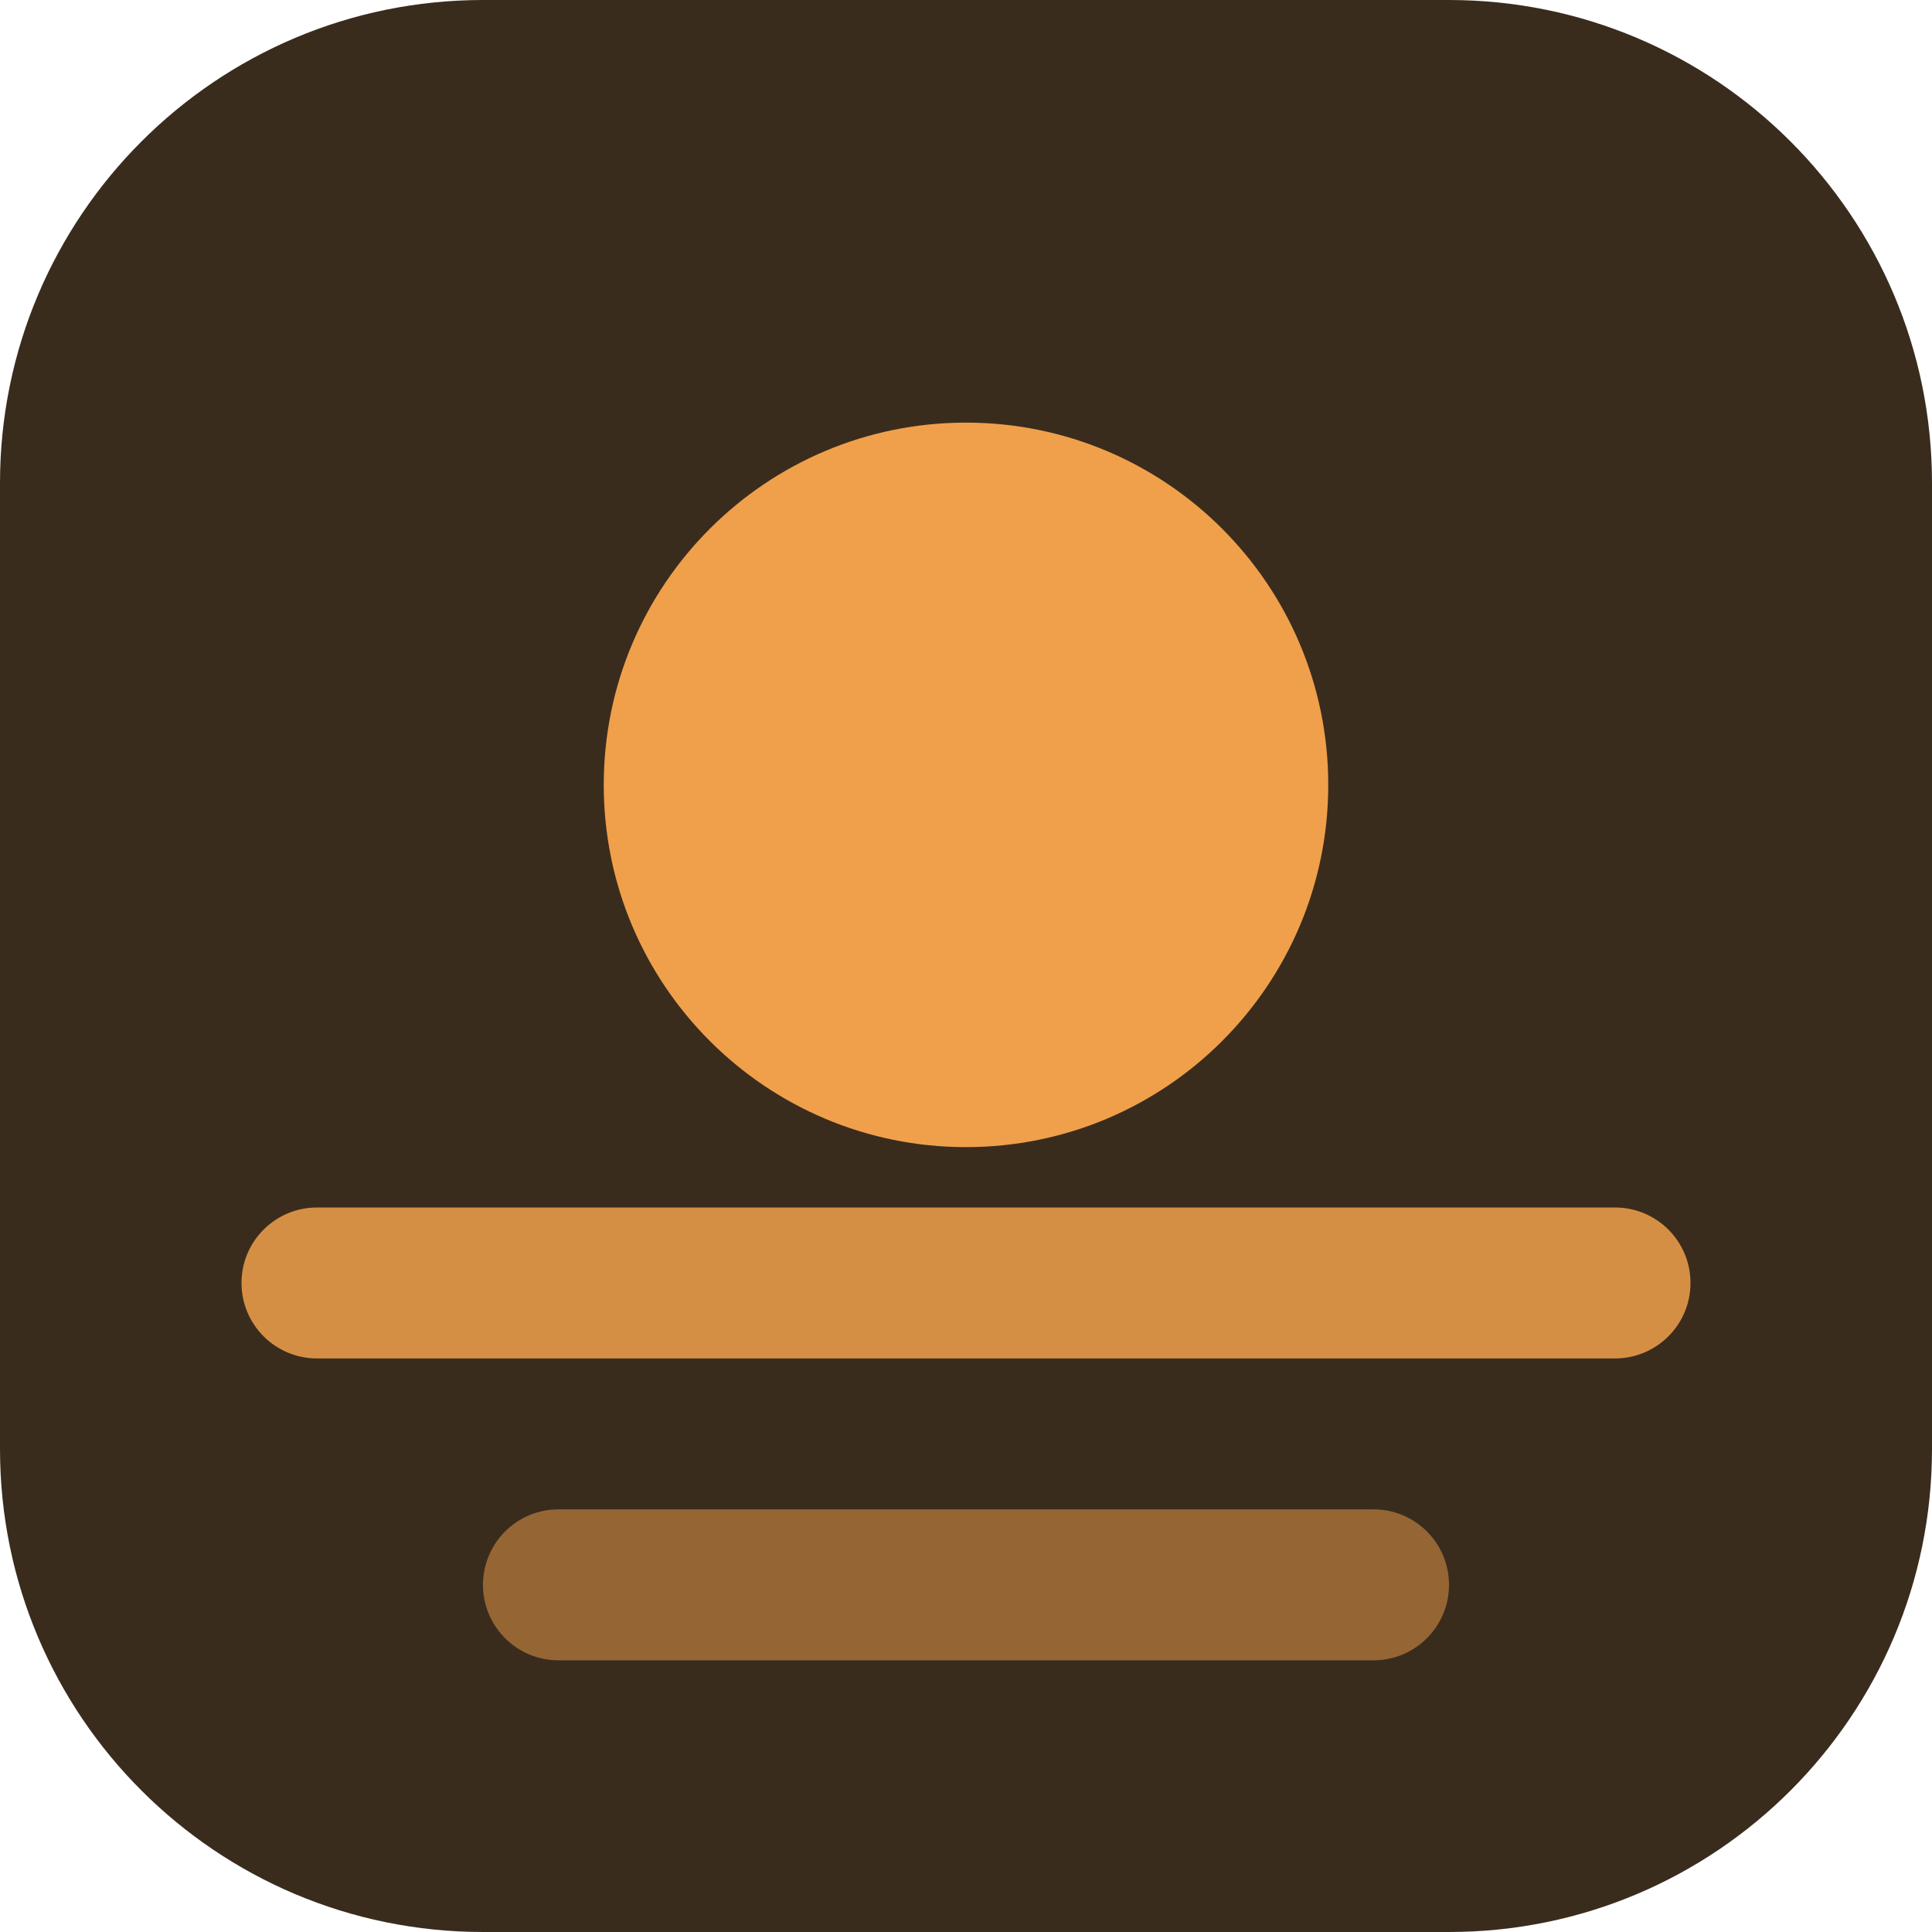
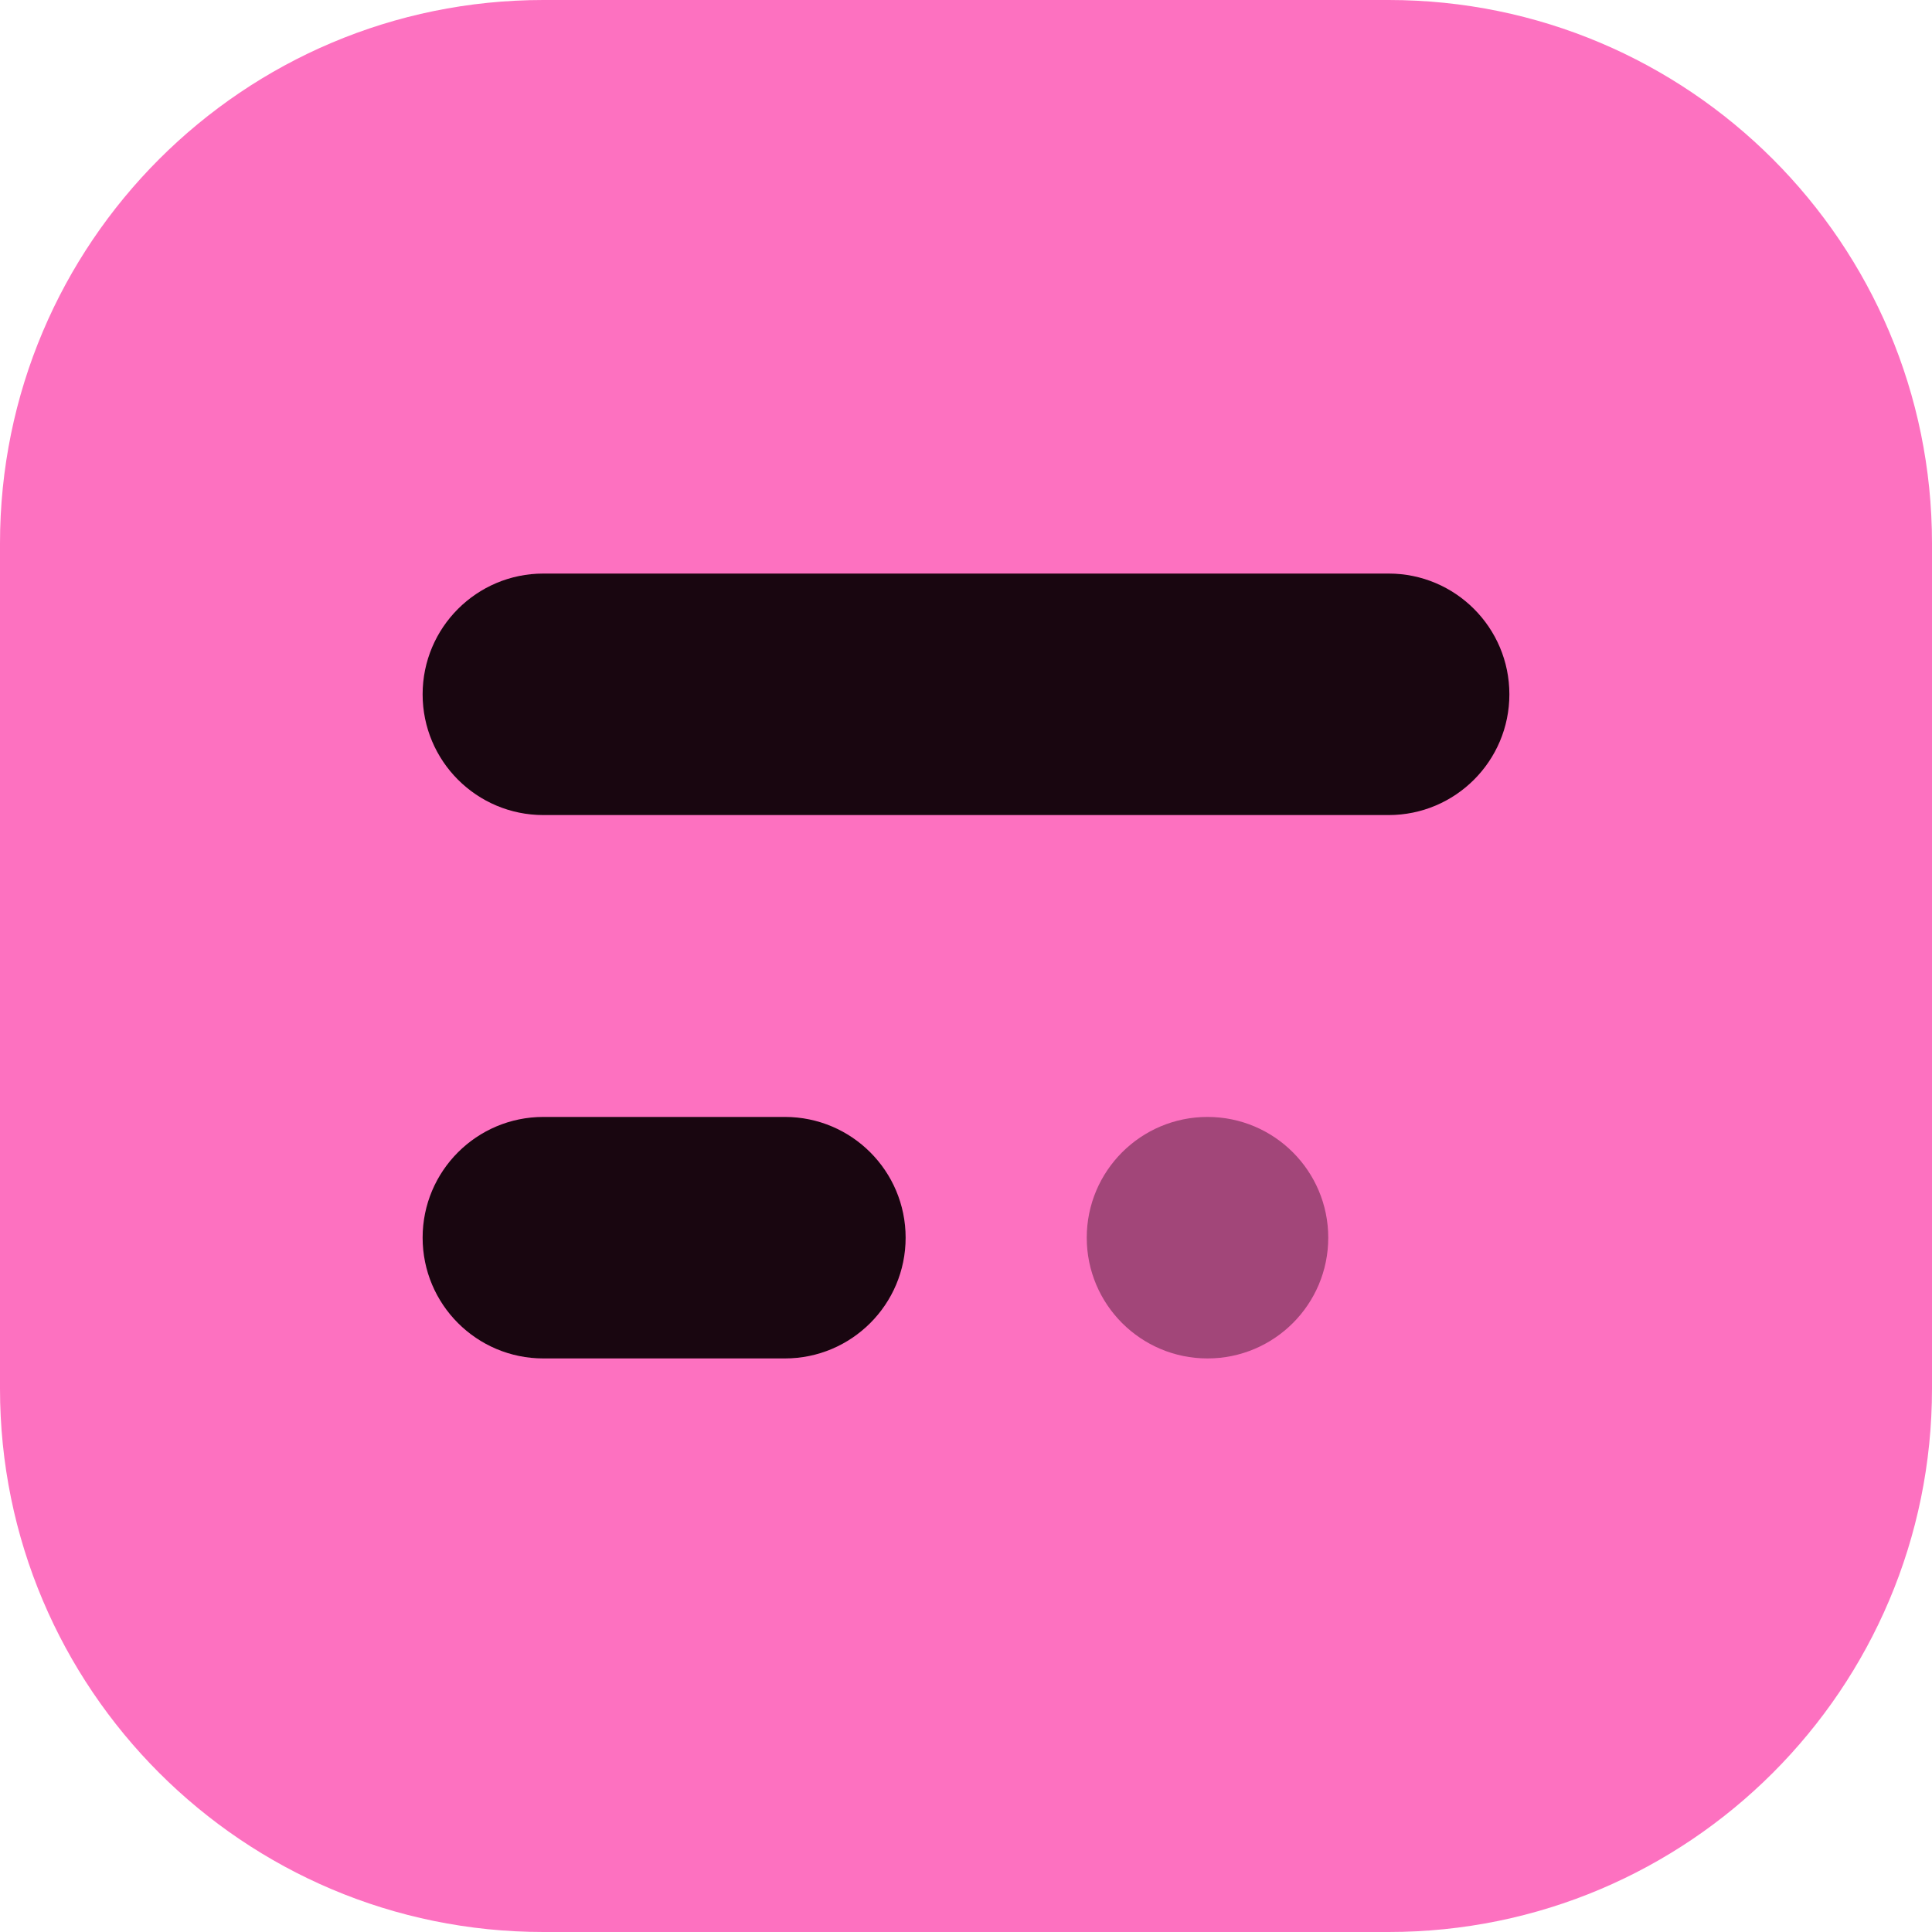
<svg xmlns="http://www.w3.org/2000/svg" viewBox="0 0 32 32" width="32" height="32">
-   <rect width="32" height="32" rx="8" fill="#3a2c1d" />
-   <circle cx="16" cy="13" r="6" fill="#f0a04b" />
-   <rect x="4" y="20" width="24" height="2.5" rx="1.25" fill="#f0a04b" opacity="0.85" />
-   <rect x="8" y="25" width="16" height="2.5" rx="1.25" fill="#f0a04b" opacity="0.5" />
+   <rect width="32" height="32" rx="9" fill="#fd71c0" />
+   <rect x="7" y="9.5" width="18" height="4" rx="2" fill="#190610" />
+   <rect x="7" y="18.5" width="8" height="4" rx="2" fill="#190610" />
+   <rect x="18" y="18.5" width="4" height="4" rx="2" fill="#190610" opacity="0.4" />
</svg>
